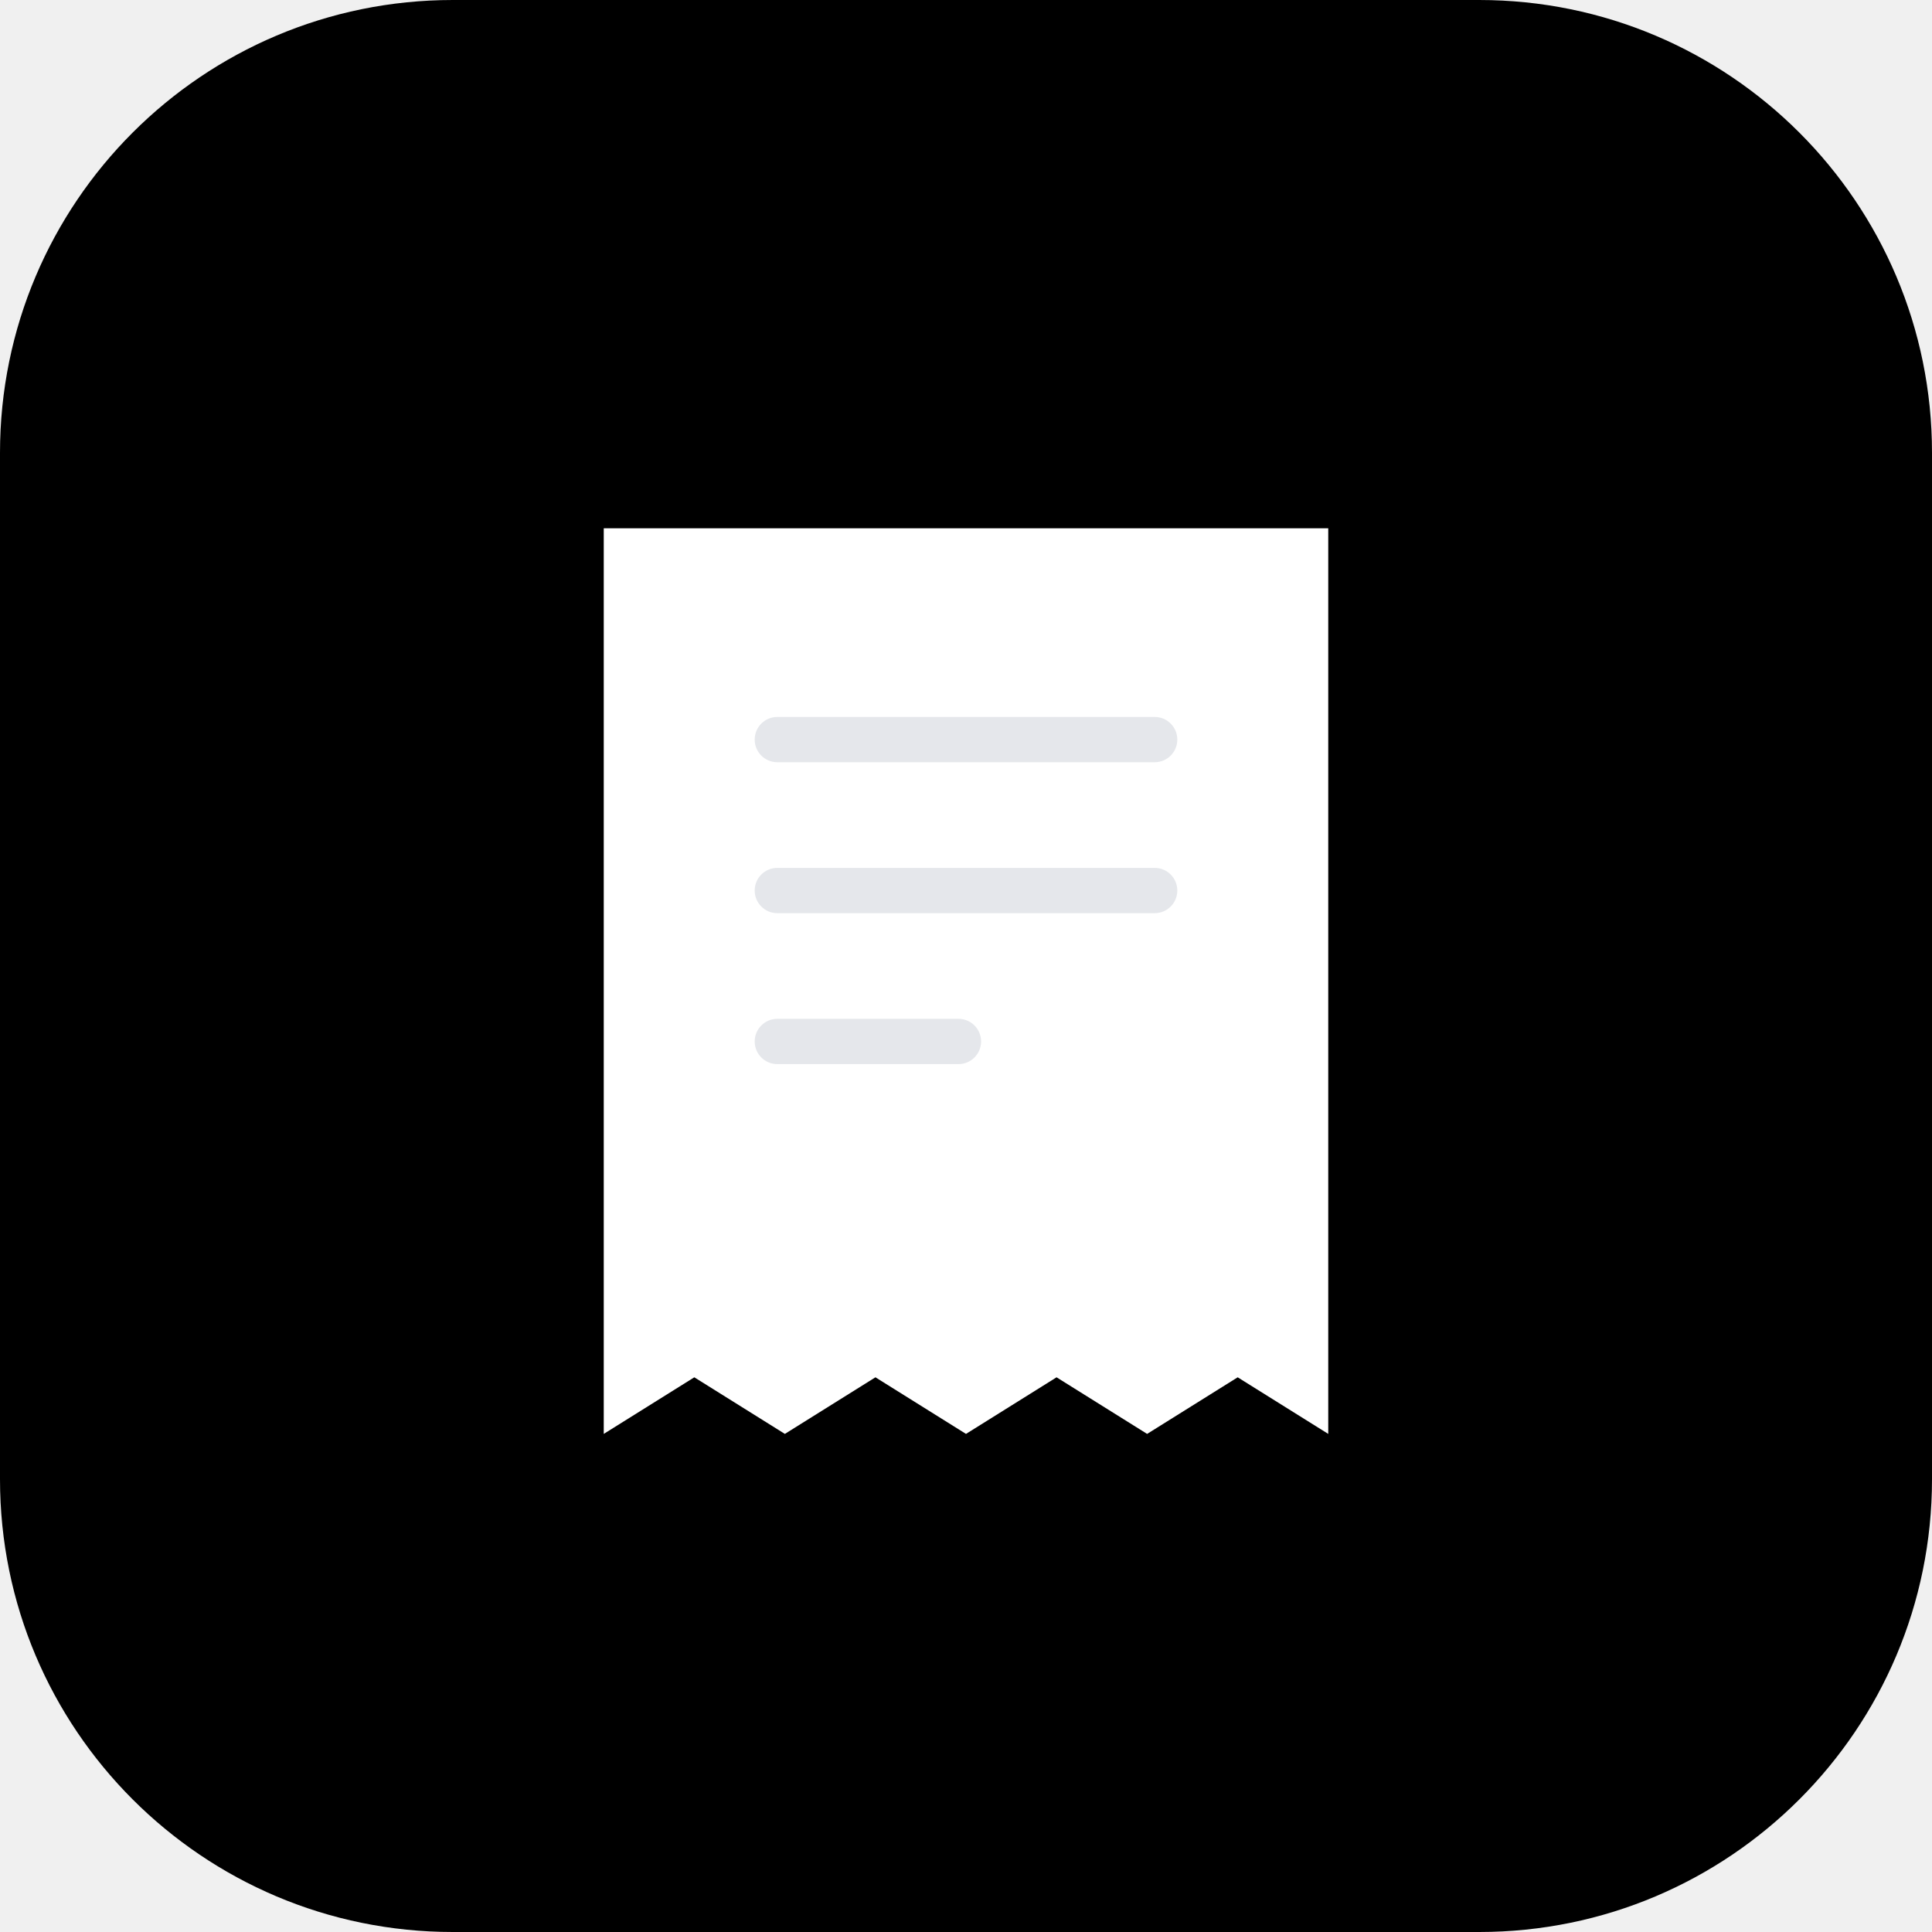
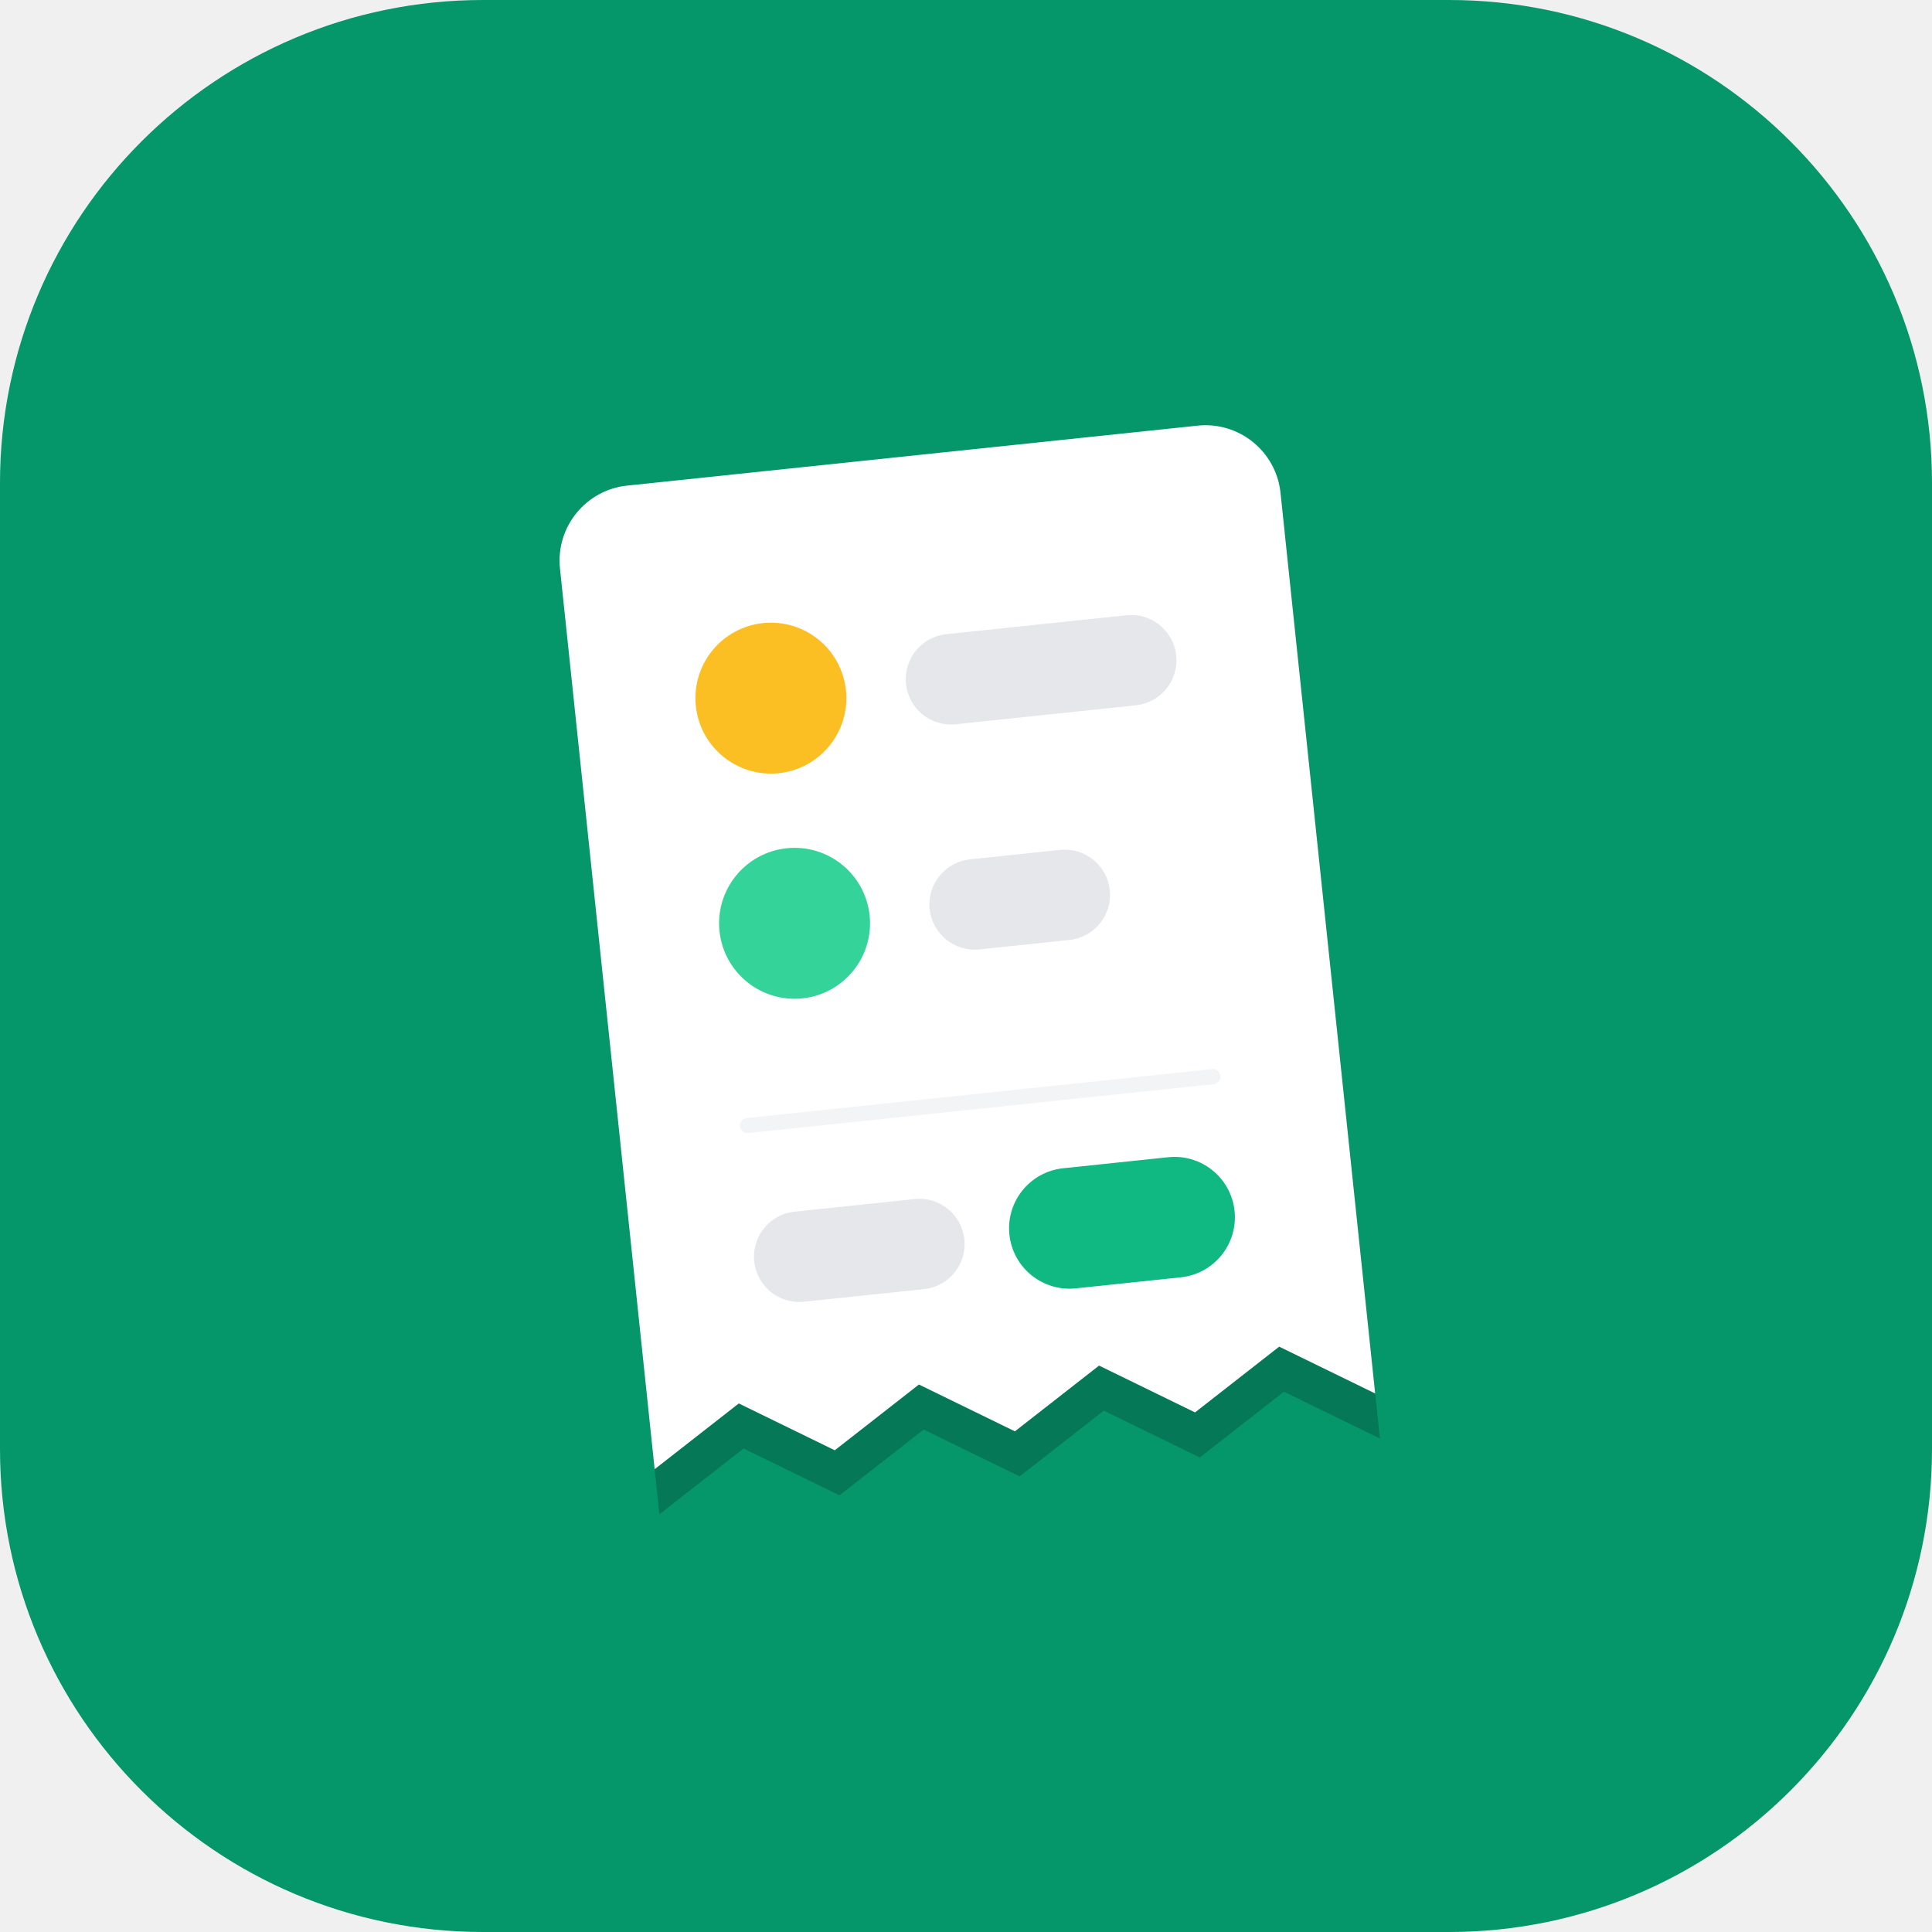
<svg xmlns="http://www.w3.org/2000/svg" width="512" height="512" viewBox="0 0 512 512" fill="none">
-   <rect width="512" height="512" rx="120" fill="black" />
-   <path d="M160 140H352V380L328 365L304 380L280 365L256 380L232 365L208 380L184 365L160 380V140Z" fill="white" />
-   <rect x="200" y="190" width="112" height="12" rx="6" fill="#E5E7EB" />
-   <rect x="200" y="230" width="112" height="12" rx="6" fill="#E5E7EB" />
-   <rect x="200" y="270" width="60" height="12" rx="6" fill="#E5E7EB" />
+   <rect width="512" height="512" rx="128" fill="#059669" />
+   <g transform="rotate(-6 256 256)">
+     <path d="M160 152 C160 140.954 168.954 132 180 132 H332 C343.046 132 352 140.954 352 152 V392 L328 377 L304 392 L280 377 L256 392 L232 377 L208 392 L184 377 L160 392 V152Z" fill="#047857" />
+     <path d="M160 140 C160 128.954 168.954 120 180 120 H332 C343.046 120 352 128.954 352 140 V380 L328 365 L304 380 L280 365 L256 380 L232 365 L208 380 L184 365 L160 380 V140Z" fill="#FFFFFF" />
+     <circle cx="212" cy="180" r="20" fill="#FBBF24" />
+     <rect x="248" y="168" width="72" height="24" rx="12" fill="#E5E7EB" />
+     <circle cx="212" cy="240" r="20" fill="#34D399" />
+     <rect x="248" y="228" width="48" height="24" rx="12" fill="#E5E7EB" />
+     <rect x="192" y="290" width="128" height="4" rx="2" fill="#F3F4F6" />
+     <rect x="192" y="316" width="56" height="24" rx="12" fill="#E5E7EB" />
+     <rect x="260" y="312" width="60" height="32" rx="16" fill="#10B981" />
+   </g>
</svg>
